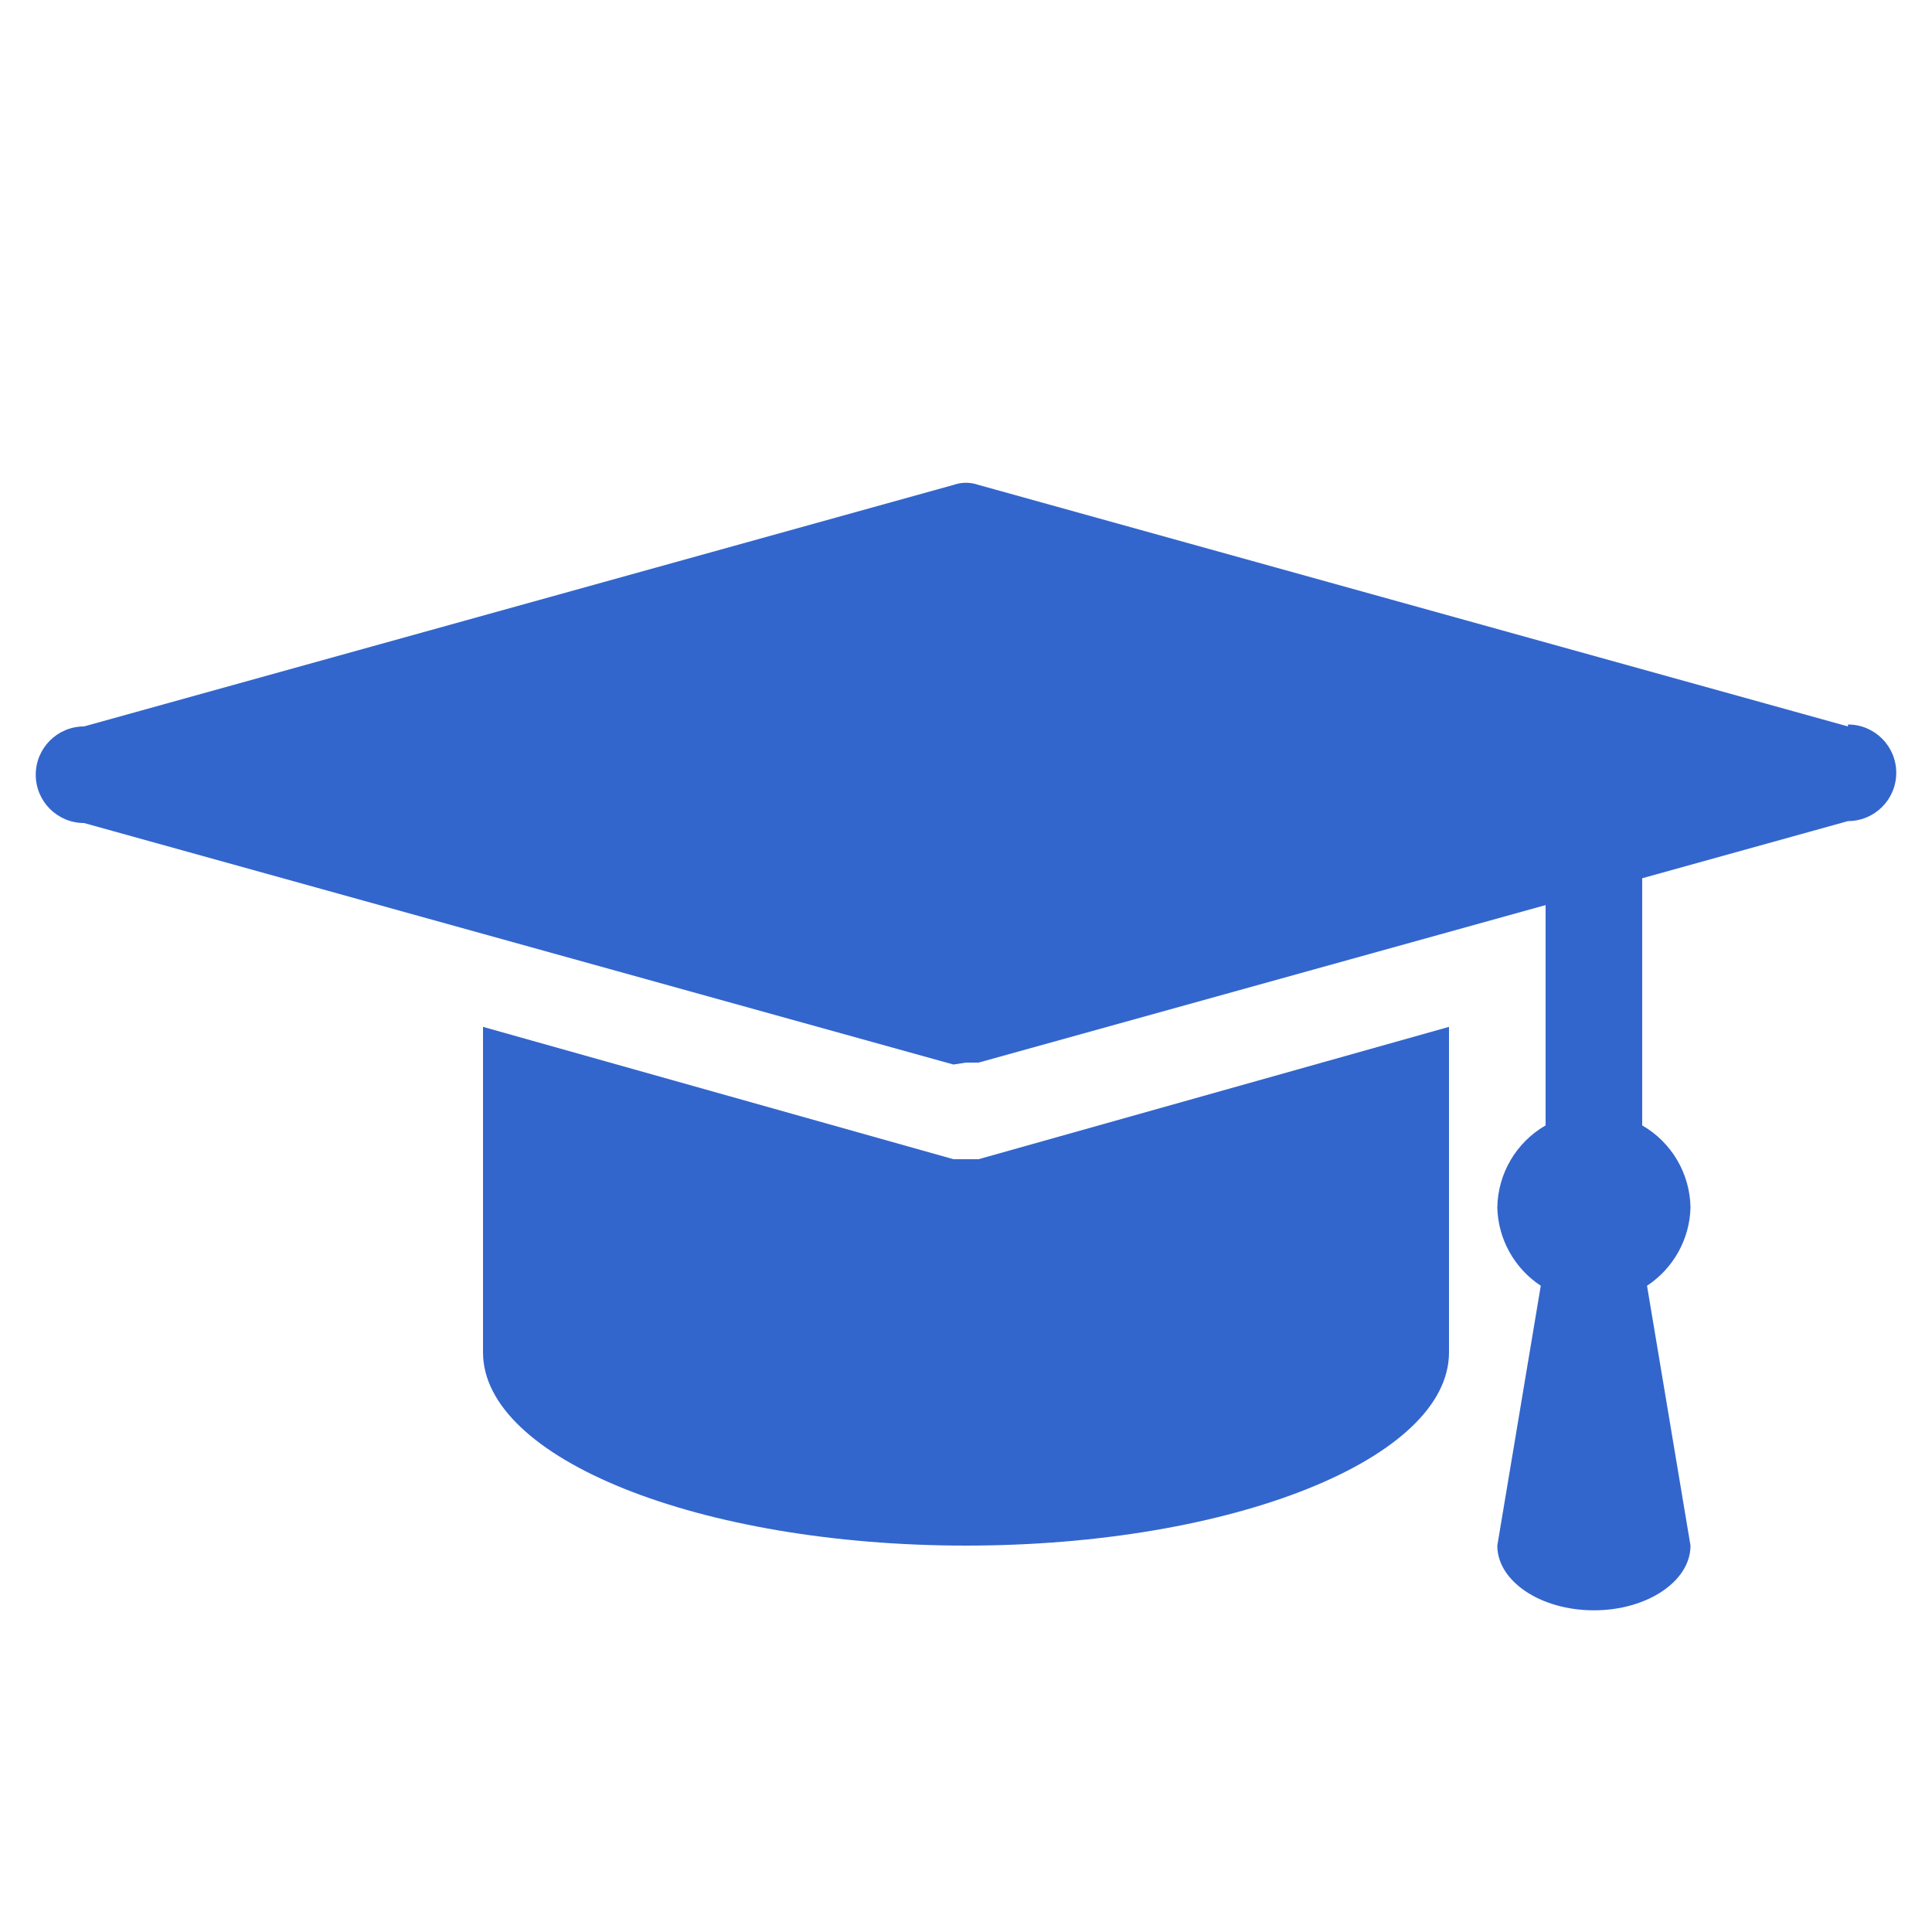
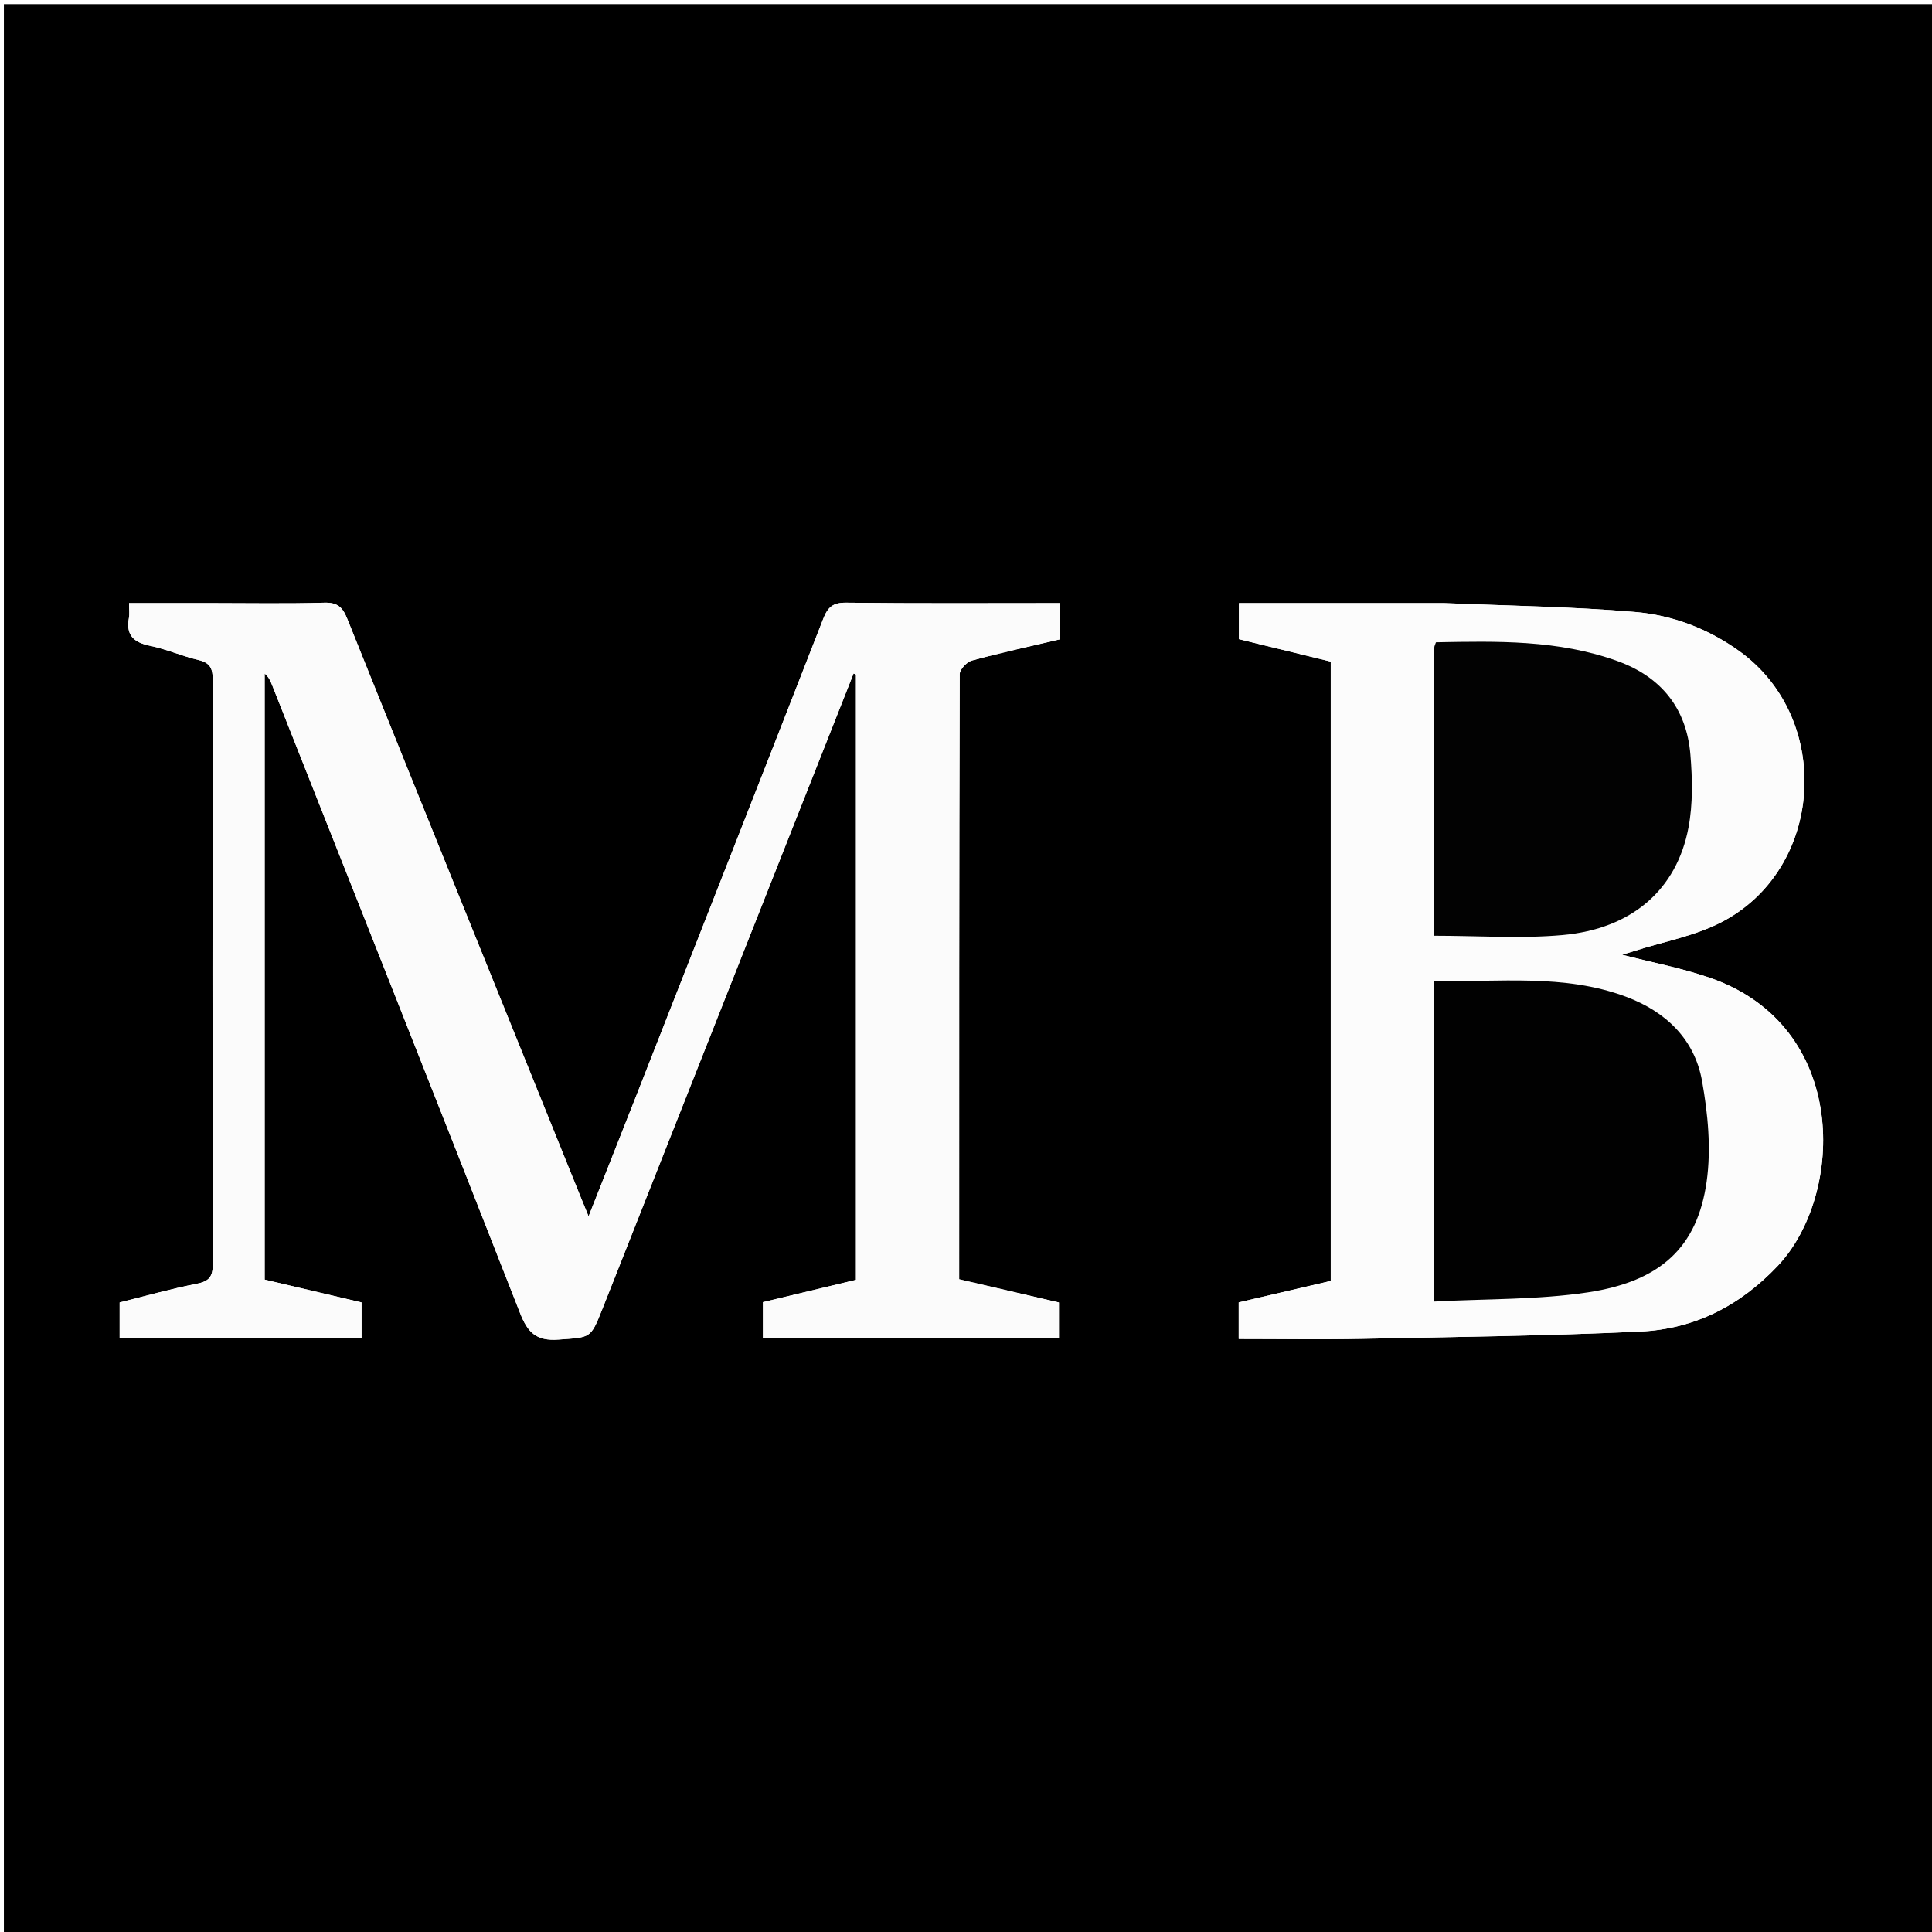
- <svg xmlns="http://www.w3.org/2000/svg" viewBox="2 2 20 20">
-   <path d="M12.13,14,12,14l-.13,0L7,12.63V16c0,1.1,2.24,2,5,2s5-.9,5-2V12.63Z" fill="#36c" />
-   <path d="M21.13,9.52l-9-2.5a.39.39,0,0,0-.26,0l-9,2.5a.5.5,0,0,0,0,1l9,2.5L12,13l.13,0,9-2.5a.5.5,0,0,0,0-1Z" fill="#36c" />
-   <path d="M19.5,14.5a1,1,0,0,0-.5-.85V10H18v3.65a1,1,0,0,0-.5.85,1,1,0,0,0,.45.81L17.5,18c0,.37.45.67,1,.67s1-.3,1-.67l-.45-2.69A1,1,0,0,0,19.5,14.5Z" fill="#36c" />
+ <svg xmlns="http://www.w3.org/2000/svg" version="1.1" id="Layer_1" x="0px" y="0px" width="100%" viewBox="0 0 512 512" enable-background="new 0 0 512 512" xml:space="preserve">
+   <path fill="#000000" opacity="1" stroke="none" d=" M245,513   C163.353,513 82.206,513 1.03,513   C1.03,342.395 1.03,171.79 1.03,1.092   C171.564,1.092 342.127,1.092 512.845,1.092   C512.845,171.667 512.845,342.333 512.845,513   C423.79,513 334.645,513 245,513  M162.947,338.506   C184.035,285.157 205.123,231.809 226.211,178.46   C226.422,178.563 226.632,178.666 226.843,178.769   C226.843,232.186 226.843,285.604 226.843,339.179   C218.413,341.198 210.216,343.161 202.197,345.082   C202.197,348.523 202.197,351.576 202.197,354.61   C228.511,354.61 254.442,354.61 280.621,354.61   C280.621,351.45 280.621,348.511 280.621,345.172   C271.919,343.149 263.101,341.1 254.185,339.028   C254.185,285.275 254.163,231.964 254.326,178.653   C254.329,177.405 256.215,175.409 257.57,175.042   C265.241,172.964 273.018,171.278 280.929,169.418   C280.929,166.179 280.929,163.136 280.929,159.826   C261.828,159.826 243.023,159.945 224.221,159.719   C220.699,159.676 219.356,160.943 218.174,163.972   C201.822,205.887 185.358,247.758 168.91,289.636   C164.759,300.204 160.565,310.754 155.981,322.349   C154.979,319.908 154.432,318.594 153.899,317.274   C133.244,266.171 112.564,215.077 92.005,163.935   C90.777,160.88 89.407,159.621 85.922,159.722   C75.933,160.014 65.93,159.825 55.933,159.826   C48.82,159.826 41.708,159.826 34.201,159.826   C34.201,161.475 34.374,162.642 34.171,163.739   C33.33,168.273 35.372,170.233 39.713,171.124   C44.087,172.021 48.255,173.885 52.611,174.912   C55.647,175.627 56.39,177.117 56.385,180.097   C56.295,231.751 56.288,283.404 56.392,335.058   C56.399,338.41 55.36,339.584 52.09,340.224   C45.146,341.584 38.317,343.524 31.713,345.159   C31.713,348.673 31.713,351.604 31.713,354.52   C53.286,354.52 74.523,354.52 95.806,354.52   C95.806,351.221 95.806,348.247 95.806,345.157   C87.154,343.12 78.622,341.111 70.135,339.113   C70.135,285.292 70.135,231.893 70.135,178.494   C71.237,179.392 71.703,180.516 72.15,181.646   C94.082,237.069 116.089,292.462 137.818,347.965   C139.864,353.191 142.158,355.443 148.041,355.003   C156.452,354.374 156.484,354.842 159.546,347.1   C160.584,344.476 161.639,341.858 162.947,338.506  M382.5,159.829   C364.419,159.829 346.337,159.829 328.331,159.829   C328.331,163.424 328.331,166.349 328.331,169.38   C336.703,171.426 344.843,173.414 352.659,175.324   C352.659,230.436 352.659,284.992 352.659,339.466   C344.255,341.425 336.216,343.298 328.271,345.15   C328.271,348.491 328.271,351.433 328.271,354.839   C339.269,354.839 350.057,355.018 360.837,354.803   C385.467,354.312 410.112,354.018 434.715,352.875   C448.994,352.211 461.091,346.083 471.125,335.465   C488.848,316.709 490.264,271.687 452.815,259.016   C445.288,256.469 437.408,254.963 429.857,253.02   C430.663,252.774 431.863,252.426 433.052,252.045   C440.761,249.575 448.979,248.092 456.086,244.446   C483.361,230.452 485.895,190.594 461.013,172.614   C452.732,166.631 443.269,163.029 433.314,162.18   C416.763,160.77 400.11,160.55 382.5,159.829  z" />
+   <path fill="#FBFBFB" opacity="1" stroke="none" d=" M162.817,338.872   C161.639,341.858 160.584,344.476 159.546,347.1   C156.484,354.842 156.452,354.374 148.041,355.003   C142.158,355.443 139.864,353.191 137.818,347.965   C116.089,292.462 94.082,237.069 72.15,181.646   C71.703,180.516 71.237,179.392 70.135,178.494   C70.135,231.893 70.135,285.292 70.135,339.113   C78.622,341.111 87.154,343.12 95.806,345.157   C95.806,348.247 95.806,351.221 95.806,354.52   C74.523,354.52 53.286,354.52 31.713,354.52   C31.713,351.604 31.713,348.673 31.713,345.159   C38.317,343.524 45.146,341.584 52.09,340.224   C55.36,339.584 56.399,338.41 56.392,335.058   C56.288,283.404 56.295,231.751 56.385,180.097   C56.39,177.117 55.647,175.627 52.611,174.912   C48.255,173.885 44.087,172.021 39.713,171.124   C35.372,170.233 33.33,168.273 34.171,163.739   C34.374,162.642 34.201,161.475 34.201,159.826   C41.708,159.826 48.82,159.826 55.933,159.826   C65.93,159.825 75.933,160.014 85.922,159.722   C89.407,159.621 90.777,160.88 92.005,163.935   C112.564,215.077 133.244,266.171 153.899,317.274   C154.432,318.594 154.979,319.908 155.981,322.349   C160.565,310.754 164.759,300.204 168.91,289.636   C185.358,247.758 201.822,205.887 218.174,163.972   C219.356,160.943 220.699,159.676 224.221,159.719   C243.023,159.945 261.828,159.826 280.929,159.826   C280.929,163.136 280.929,166.179 280.929,169.418   C273.018,171.278 265.241,172.964 257.57,175.042   C256.215,175.409 254.329,177.405 254.326,178.653   C254.163,231.964 254.185,285.275 254.185,339.028   C263.101,341.1 271.919,343.149 280.621,345.172   C280.621,348.511 280.621,351.45 280.621,354.61   C254.442,354.61 228.511,354.61 202.197,354.61   C202.197,351.576 202.197,348.523 202.197,345.082   C210.216,343.161 218.413,341.198 226.843,339.179   C226.843,285.604 226.843,232.186 226.843,178.769   C226.632,178.666 226.422,178.563 226.211,178.46   C205.123,231.809 184.035,285.157 162.817,338.872  z" />
+   <path fill="#FCFCFC" opacity="1" stroke="none" d=" M383,159.829   C400.11,160.55 416.763,160.77 433.314,162.18   C443.269,163.029 452.732,166.631 461.013,172.614   C485.895,190.594 483.361,230.452 456.086,244.446   C448.979,248.092 440.761,249.575 433.052,252.045   C431.863,252.426 430.663,252.774 429.857,253.02   C437.408,254.963 445.288,256.469 452.815,259.016   C490.264,271.687 488.848,316.709 471.125,335.465   C461.091,346.083 448.994,352.211 434.715,352.875   C410.112,354.018 385.467,354.312 360.837,354.803   C350.057,355.018 339.269,354.839 328.271,354.839   C328.271,351.433 328.271,348.491 328.271,345.15   C336.216,343.298 344.255,341.425 352.659,339.466   C352.659,284.992 352.659,230.436 352.659,175.324   C344.843,173.414 336.703,171.426 328.331,169.38   C328.331,166.349 328.331,163.424 328.331,159.829   C346.337,159.829 364.419,159.829 383,159.829  M380.058,328.497   C380.058,333.62 380.058,338.743 380.058,344.921   C393.957,344.177 407.51,344.481 420.721,342.502   C440.128,339.594 449.836,330.493 452.284,313.088   C453.504,304.415 452.618,295.157 451.057,286.456   C449.064,275.346 441.433,268.085 430.938,264.155   C414.423,257.971 397.25,260.373 380.058,259.927   C380.058,282.897 380.058,305.198 380.058,328.497  M380.057,182.515   C380.057,204.599 380.057,226.682 380.057,247.984   C391.853,247.984 403.056,248.796 414.096,247.802   C432.446,246.149 444.346,235.797 447.466,219.308   C448.65,213.046 448.505,206.377 447.972,199.977   C446.951,187.712 440.237,179.373 428.625,175.182   C412.959,169.529 396.698,169.904 380.541,170.213   C380.302,170.927 380.117,171.227 380.114,171.529   C380.079,174.861 380.071,178.192 380.057,182.515  z" />
+   <path fill="#010101" opacity="1" stroke="none" d=" M380.058,327.998   C380.058,305.198 380.058,282.897 380.058,259.927   C397.25,260.373 414.423,257.971 430.938,264.155   C441.433,268.085 449.064,275.346 451.057,286.456   C452.618,295.157 453.504,304.415 452.284,313.088   C449.836,330.493 440.128,339.594 420.721,342.502   C407.51,344.481 393.957,344.177 380.058,344.921   C380.058,338.743 380.058,333.62 380.058,327.998  z" />
+   <path fill="#020202" opacity="1" stroke="none" d=" M380.057,182.02   C380.071,178.192 380.079,174.861 380.114,171.529   C380.117,171.227 380.302,170.927 380.541,170.213   C396.698,169.904 412.959,169.529 428.625,175.182   C440.237,179.373 446.951,187.712 447.972,199.977   C448.505,206.377 448.65,213.046 447.466,219.308   C444.346,235.797 432.446,246.149 414.096,247.802   C403.056,248.796 391.853,247.984 380.057,247.984   C380.057,226.682 380.057,204.599 380.057,182.02  z" />
</svg>
